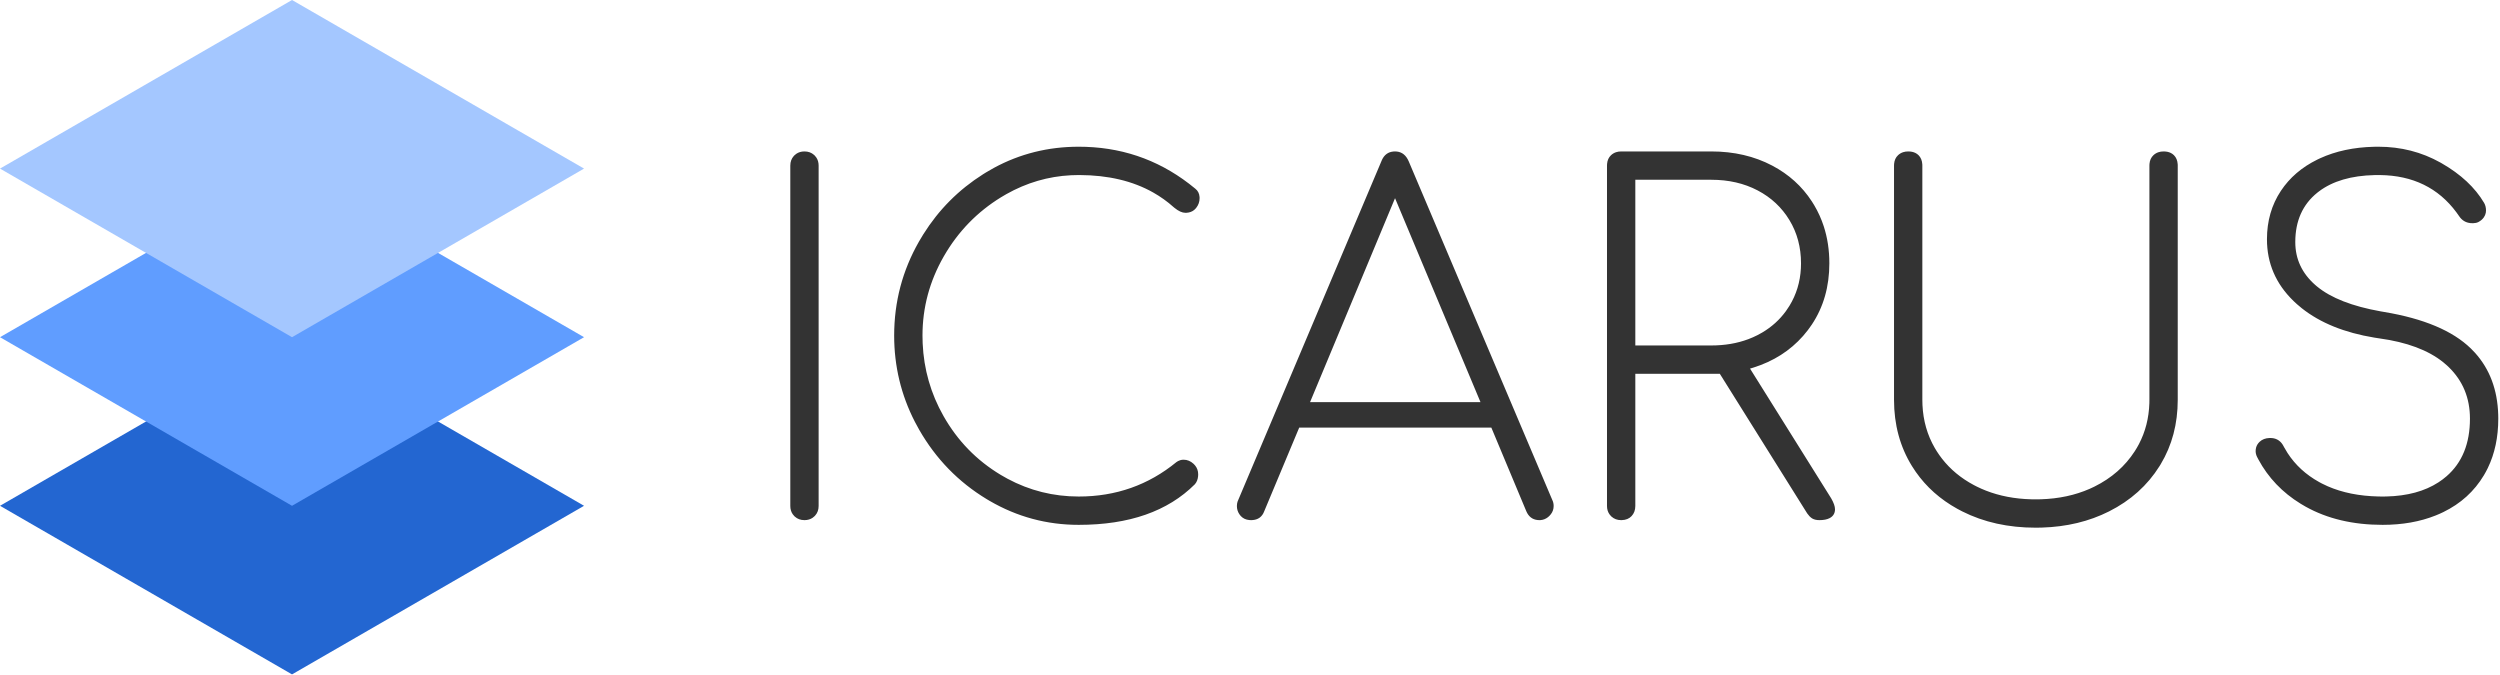
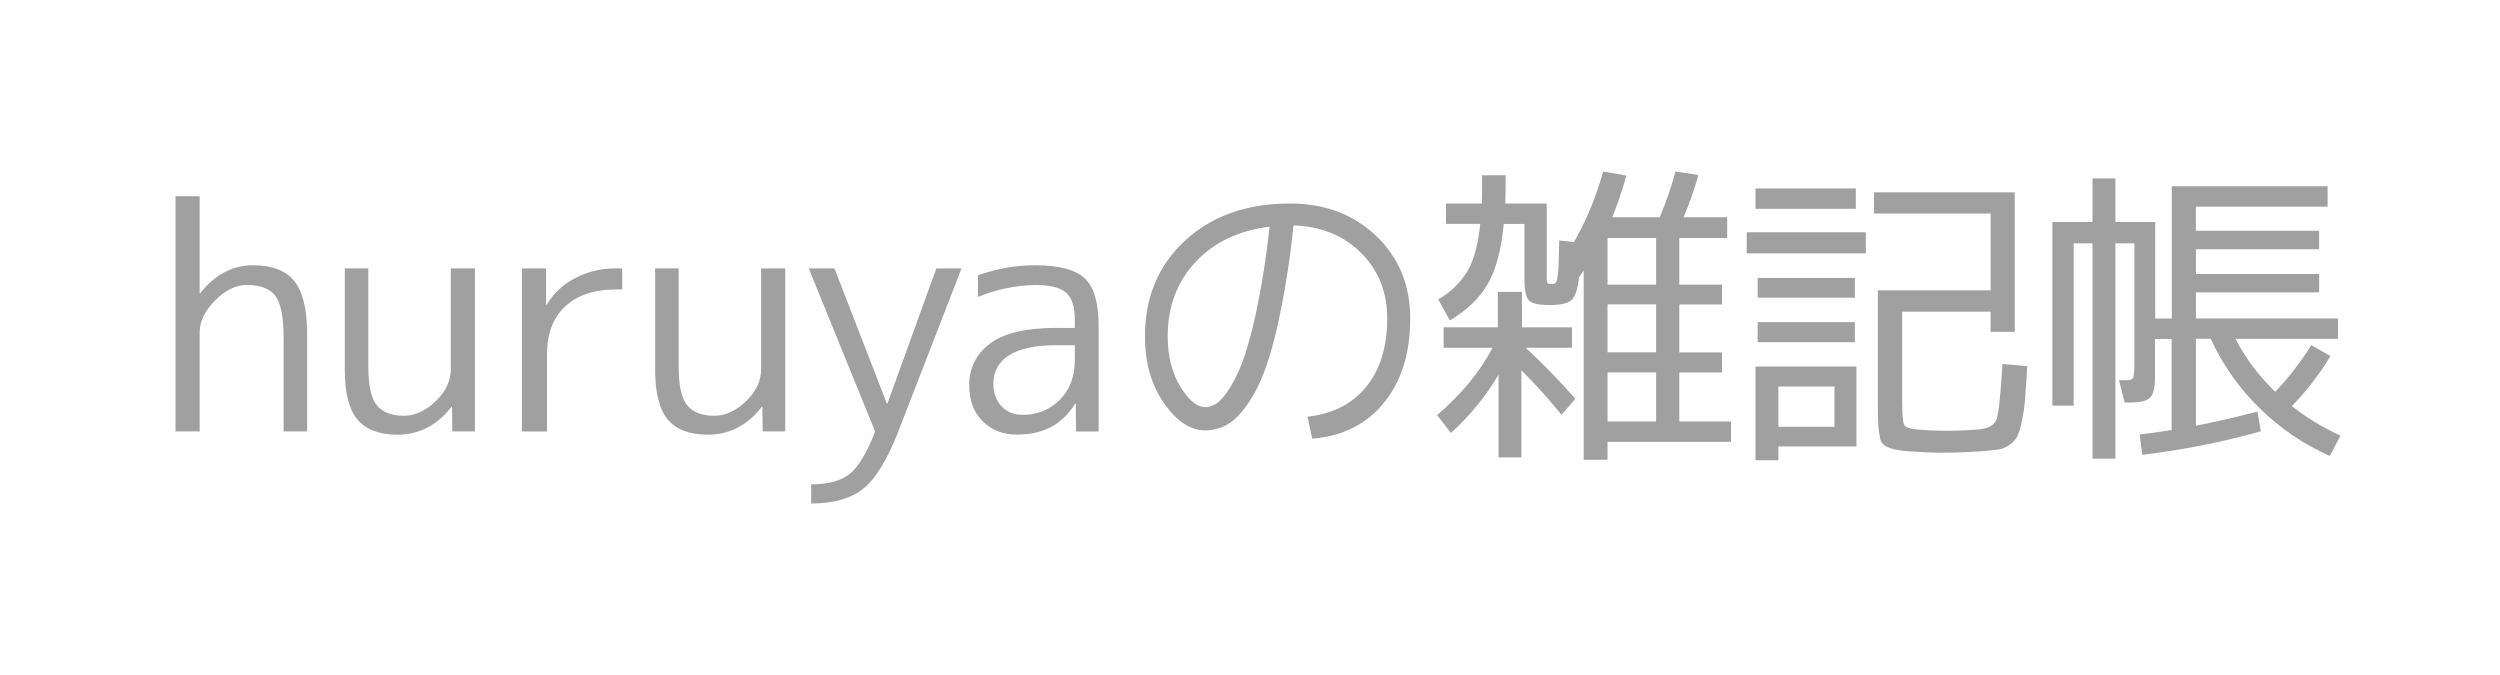
- <svg xmlns="http://www.w3.org/2000/svg" version="1.1" width="949" height="256" viewbox="0 0 949 256">
-   <path fill="#2366d1" d="M110.851 128L221.703 192L110.851 256L0 192Z" />
-   <path fill="#609dff" d="M110.851 64L221.703 128L110.851 192L0 128Z" />
-   <path fill="#a4c7ff" d="M110.851 0L221.703 64L110.851 128L0 64Z" />
-   <g transform="translate(300, 55.695), scale(0.7)" fill="#333">
-     <path d="M 613.888 10.24 L 613.888 137.216 A 60.705 60.705 0 0 0 613.954 140.055 Q 614.553 152.847 620.602 163.316 A 50.135 50.135 0 0 0 621.696 165.12 A 51.598 51.598 0 0 0 624.562 169.185 Q 631.357 177.897 641.762 183.449 A 63.11 63.11 0 0 0 643.456 184.32 A 61.649 61.649 0 0 0 648.369 186.492 Q 659.467 190.833 672.846 191.198 A 90.809 90.809 0 0 0 675.328 191.232 A 90.563 90.563 0 0 0 678.104 191.19 Q 692.78 190.74 704.7 185.489 A 61.259 61.259 0 0 0 707.2 184.32 Q 721.152 177.408 729.088 165.12 A 49.502 49.502 0 0 0 731.322 161.299 Q 736.63 151.203 736.997 139.036 A 60.335 60.335 0 0 0 737.024 137.216 L 737.024 10.24 A 10.857 10.857 0 0 1 737.062 9.315 Q 737.313 6.384 739.2 4.608 A 7.256 7.256 0 0 1 741.925 2.981 Q 743.196 2.56 744.704 2.56 Q 746.956 2.56 748.602 3.369 A 6.472 6.472 0 0 1 750.336 4.608 Q 752.167 6.439 752.361 9.499 A 11.729 11.729 0 0 1 752.384 10.24 L 752.384 137.216 Q 752.384 156.807 743.135 172.194 A 64.077 64.077 0 0 1 742.528 173.184 Q 732.672 188.928 715.136 197.76 Q 698.912 205.931 678.635 206.543 A 109.71 109.71 0 0 1 675.328 206.592 Q 653.056 206.592 635.52 197.76 A 77.835 77.835 0 0 1 632.828 196.338 Q 618.963 188.661 610.337 176.346 A 65.778 65.778 0 0 1 608.256 173.184 Q 598.528 157.44 598.528 137.216 L 598.528 10.24 A 10.857 10.857 0 0 1 598.566 9.315 Q 598.817 6.384 600.704 4.608 A 7.256 7.256 0 0 1 603.429 2.981 Q 604.7 2.56 606.208 2.56 Q 608.46 2.56 610.106 3.369 A 6.472 6.472 0 0 1 611.84 4.608 Q 613.671 6.439 613.865 9.499 A 11.729 11.729 0 0 1 613.888 10.24 Z M 895.488 8.96 A 69.507 69.507 0 0 0 894.88 8.615 Q 879.509 0 861.184 0 A 100.005 100.005 0 0 0 858.79 0.028 Q 842.342 0.422 829.568 6.272 A 61.75 61.75 0 0 0 828.078 6.979 Q 815.456 13.172 808.32 23.936 Q 800.768 35.328 800.768 50.176 Q 800.768 69.697 815.175 83.659 A 59.222 59.222 0 0 0 817.024 85.376 A 60.63 60.63 0 0 0 819.68 87.606 Q 834.727 99.526 859.059 103.529 A 133.91 133.91 0 0 0 861.696 103.936 Q 884.116 107.004 896.419 116.925 A 41.61 41.61 0 0 1 898.432 118.656 A 43.592 43.592 0 0 1 899.28 119.455 Q 910.848 130.653 910.848 147.456 Q 910.848 167.68 898.176 178.688 A 39.281 39.281 0 0 1 893.72 182.034 Q 882.522 189.266 865.531 189.672 A 85.481 85.481 0 0 1 863.488 189.696 A 102.18 102.18 0 0 1 861.3 189.673 Q 845.567 189.336 833.654 184.112 A 55.097 55.097 0 0 1 830.592 182.656 A 56.619 56.619 0 0 1 829.066 181.842 Q 818.274 175.871 811.94 166.114 A 47.528 47.528 0 0 1 809.984 162.816 A 12.115 12.115 0 0 0 809.808 162.46 Q 807.734 158.428 803.571 158.002 A 9.942 9.942 0 0 0 802.56 157.952 A 12.194 12.194 0 0 0 802.217 157.957 Q 798.871 158.051 796.8 160 A 7.449 7.449 0 0 0 796.119 160.731 Q 794.934 162.191 794.688 164.094 A 8.003 8.003 0 0 0 794.624 165.12 A 6.218 6.218 0 0 0 794.708 166.137 Q 794.803 166.708 795.004 167.28 A 7.895 7.895 0 0 0 795.392 168.192 A 65.044 65.044 0 0 0 796.099 169.546 Q 804.091 184.419 819.055 193.615 A 74.4 74.4 0 0 0 821.76 195.2 Q 839.424 205.056 863.488 205.056 Q 879.548 205.056 892.299 199.951 A 62.036 62.036 0 0 0 896.384 198.144 Q 910.592 191.232 918.4 178.176 A 51.186 51.186 0 0 0 920.533 174.225 Q 926.208 162.515 926.208 147.456 A 72.811 72.811 0 0 0 926.178 145.354 Q 925.592 125.061 913.589 111.755 A 49.8 49.8 0 0 0 911.36 109.44 Q 896.512 94.976 864.256 89.6 A 157.882 157.882 0 0 1 862.446 89.288 Q 839.242 85.142 827.904 75.776 A 41.218 41.218 0 0 1 826.977 74.987 Q 816.128 65.472 816.128 51.712 A 49.293 49.293 0 0 1 816.128 51.578 Q 816.175 34.522 828.032 24.96 A 35.234 35.234 0 0 1 828.891 24.289 Q 840.118 15.794 859.213 15.381 A 91.194 91.194 0 0 1 861.184 15.36 A 73.044 73.044 0 0 1 862.037 15.365 Q 888.747 15.677 903.514 35.593 A 59.37 59.37 0 0 1 904.96 37.632 Q 907.22 41.022 911.076 41.419 A 10.261 10.261 0 0 0 912.128 41.472 A 14.543 14.543 0 0 0 912.743 41.459 Q 914.336 41.392 915.2 40.96 A 10.655 10.655 0 0 0 915.336 40.891 Q 916.348 40.366 917.135 39.681 A 7.607 7.607 0 0 0 918.4 38.272 Q 919.197 37.122 919.442 35.787 A 6.761 6.761 0 0 0 919.552 34.56 Q 919.552 32.256 918.528 30.464 Q 911.104 17.92 895.488 8.96 Z M 160.311 0.068 A 110.648 110.648 0 0 0 156.416 0 Q 131.565 0 110.402 11.483 A 99.343 99.343 0 0 0 106.112 13.952 A 109.009 109.009 0 0 0 104.543 14.926 Q 84.677 27.489 72.14 47.479 A 111.393 111.393 0 0 0 69.76 51.456 Q 56.32 75.008 56.32 102.4 Q 56.32 127.331 67.56 149.187 A 107.592 107.592 0 0 0 69.888 153.472 Q 83.456 177.152 106.496 191.104 A 103.444 103.444 0 0 0 108.082 192.045 Q 130.459 205.056 156.416 205.056 Q 197.376 205.056 219.392 183.04 Q 220.918 181.296 221.145 178.624 A 11.364 11.364 0 0 0 221.184 177.664 Q 221.184 174.906 219.514 172.852 A 8.614 8.614 0 0 0 218.752 172.032 A 10.501 10.501 0 0 0 218.638 171.925 Q 216.248 169.728 213.248 169.728 A 6.244 6.244 0 0 0 211.549 169.961 Q 210.906 170.141 210.291 170.463 A 7.508 7.508 0 0 0 209.408 171.008 Q 186.624 189.696 156.416 189.696 Q 135.765 189.696 117.743 180.022 A 87.237 87.237 0 0 1 114.048 177.92 Q 94.464 166.144 83.072 146.048 Q 72.704 127.758 71.772 106.604 A 95.549 95.549 0 0 1 71.68 102.4 Q 71.68 79.616 83.2 59.52 A 97.348 97.348 0 0 1 83.35 59.26 Q 94.847 39.346 114.304 27.392 A 88.056 88.056 0 0 1 117.155 25.713 Q 133.663 16.406 152.218 15.466 A 82.911 82.911 0 0 1 156.416 15.36 A 117.212 117.212 0 0 1 156.817 15.361 Q 180.184 15.441 196.829 24.848 A 63.01 63.01 0 0 1 207.872 32.768 A 23.034 23.034 0 0 0 208.339 33.158 Q 211.641 35.84 214.272 35.84 A 9.974 9.974 0 0 0 214.911 35.82 Q 217.343 35.664 219.009 34.296 A 6.873 6.873 0 0 0 219.904 33.408 A 9.994 9.994 0 0 0 220.133 33.126 Q 221.952 30.799 221.952 27.904 A 8.988 8.988 0 0 0 221.929 27.259 Q 221.724 24.398 219.648 22.784 A 110.881 110.881 0 0 0 219.543 22.697 Q 193.686 1.244 160.311 0.068 Z M 551.168 198.4 L 504.064 123.136 L 499.456 123.136 L 458.24 123.136 L 458.24 194.816 Q 458.24 198.144 456.192 200.32 Q 454.232 202.403 450.865 202.492 A 11.487 11.487 0 0 1 450.56 202.496 Q 447.452 202.496 445.349 200.598 A 7.871 7.871 0 0 1 445.056 200.32 A 7.525 7.525 0 0 1 444.182 199.275 Q 442.889 197.403 442.88 194.85 A 10.179 10.179 0 0 1 442.88 194.816 L 442.88 10.24 A 10.857 10.857 0 0 1 442.918 9.315 Q 443.169 6.384 445.056 4.608 A 7.256 7.256 0 0 1 447.781 2.981 Q 449.052 2.56 450.56 2.56 L 499.456 2.56 Q 517.888 2.56 532.48 10.24 Q 545.954 17.332 553.971 29.662 A 58.968 58.968 0 0 1 555.264 31.744 A 56.737 56.737 0 0 1 560.414 43.13 Q 563.456 52.468 563.456 63.232 Q 563.456 82.2 553.946 96.465 A 56.692 56.692 0 0 1 551.808 99.456 A 58.849 58.849 0 0 1 549.212 102.618 Q 538.621 114.637 522.253 119.779 A 72.195 72.195 0 0 1 520.448 120.32 L 564.48 190.72 Q 566.528 194.304 566.528 196.608 A 6.599 6.599 0 0 1 566.478 197.436 Q 566.253 199.208 565.035 200.395 A 5.625 5.625 0 0 1 564.352 200.96 A 6.473 6.473 0 0 1 563.547 201.443 Q 561.472 202.496 558.08 202.496 Q 555.751 202.496 554.27 201.649 A 4.911 4.911 0 0 1 553.984 201.472 Q 552.654 200.585 551.515 198.93 A 14.447 14.447 0 0 1 551.168 198.4 Z M 399.104 197.632 L 380.16 152.32 L 275.968 152.32 L 257.024 197.632 Q 255.324 202.248 250.396 202.483 A 11.297 11.297 0 0 1 249.856 202.496 A 10.258 10.258 0 0 1 248.931 202.455 Q 246.143 202.203 244.4 200.383 A 6.997 6.997 0 0 1 244.224 200.192 A 8.678 8.678 0 0 1 243.477 199.224 Q 242.176 197.264 242.176 194.816 A 7.805 7.805 0 0 1 242.282 193.521 A 7.181 7.181 0 0 1 242.944 191.488 L 320.512 7.936 A 12.196 12.196 0 0 1 320.852 7.129 Q 322.805 2.936 327.14 2.591 A 10.038 10.038 0 0 1 327.936 2.56 A 9.004 9.004 0 0 1 328.947 2.615 Q 333.29 3.106 335.36 7.936 L 413.184 191.488 Q 413.952 193.024 413.952 194.816 A 7.64 7.64 0 0 1 413.846 196.101 Q 413.457 198.383 411.648 200.192 A 9.044 9.044 0 0 1 410.871 200.886 Q 409.083 202.303 406.879 202.473 A 7.908 7.908 0 0 1 406.272 202.496 A 9.93 9.93 0 0 1 405.339 202.453 Q 400.96 202.04 399.104 197.632 Z M 15.36 10.24 L 15.36 194.816 Q 15.36 197.924 13.462 200.027 A 7.871 7.871 0 0 1 13.184 200.32 A 7.525 7.525 0 0 1 12.139 201.194 Q 10.267 202.487 7.714 202.496 A 10.179 10.179 0 0 1 7.68 202.496 Q 4.572 202.496 2.469 200.598 A 7.871 7.871 0 0 1 2.176 200.32 A 7.525 7.525 0 0 1 1.302 199.275 Q 0.009 197.403 0 194.85 A 10.179 10.179 0 0 1 0 194.816 L 0 10.24 Q 0 7.132 1.898 5.029 A 7.871 7.871 0 0 1 2.176 4.736 A 7.525 7.525 0 0 1 3.221 3.862 Q 5.093 2.569 7.646 2.56 A 10.179 10.179 0 0 1 7.68 2.56 Q 10.788 2.56 12.891 4.458 A 7.871 7.871 0 0 1 13.184 4.736 A 7.525 7.525 0 0 1 14.058 5.781 Q 15.351 7.653 15.36 10.206 A 10.179 10.179 0 0 1 15.36 10.24 Z M 281.856 138.496 L 374.272 138.496 L 327.936 27.904 L 281.856 138.496 Z M 458.24 107.776 L 499.456 107.776 Q 510.418 107.776 519.519 104.362 A 48.175 48.175 0 0 0 524.544 102.144 A 47.471 47.471 0 0 0 527.059 100.761 Q 534.75 96.219 539.878 89.183 A 43.678 43.678 0 0 0 541.824 86.272 Q 547.436 77.109 548.027 65.896 A 50.673 50.673 0 0 0 548.096 63.232 Q 548.096 50.176 541.824 39.808 Q 535.552 29.44 524.544 23.68 Q 513.536 17.92 499.456 17.92 L 458.24 17.92 L 458.24 107.776 Z" vector-effect="non-scaling-stroke" />
-   </g>
+ <svg xmlns="http://www.w3.org/2000/svg" id="レイヤー_1" data-name="レイヤー 1" viewBox="0 0 949 256">
+   <defs>
+     <style>.cls-1{fill:#a0a0a0;}</style>
+   </defs>
+   <path class="cls-1" d="M75.79,74.51v36.77H76q8.44-10.59,20-10.59,10.83,0,15.71,6t4.88,20.17v36.89h-8.93V128.42q0-12-3.15-16.13t-10.89-4.1q-6.18,0-12,5.89t-5.83,12.08v37.6H66.63V74.51Z" />
+   <path class="cls-1" d="M130.89,101.88h8.92v37.25q0,10.71,3.22,14.69t10.23,4q6.42,0,12.14-5.53t5.71-12.08V101.88h9.16v61.88H171.7l-.11-9.28h-.24Q163.13,165,150.88,165q-10.35,0-15.17-5.71t-4.82-18.92Z" />
+   <path class="cls-1" d="M198.12,101.88h9.17v13.8h.23a26.57,26.57,0,0,1,10.71-10.05,32.57,32.57,0,0,1,15.59-3.75h2.38v8h-2.38q-12.37,0-19.28,6.43t-6.9,18.21v29.27h-9.52Z" />
+   <path class="cls-1" d="M248.7,101.88h8.92v37.25q0,10.71,3.21,14.69t10.24,4q6.42,0,12.14-5.53t5.71-12.08V101.88h9.16v61.88h-8.57l-.12-9.28h-.23Q280.94,165,268.69,165q-10.35,0-15.17-5.71t-4.82-18.92Z" />
+   <path class="cls-1" d="M316.76,101.88l19.88,51.29h.24l18.56-51.29H365l-24,61.88q-6.18,15.94-13.21,21.66t-19.87,5.71v-7.26q9.65,0,14.64-4t9.64-16.07L307,101.88Z" />
+   <path class="cls-1" d="M408,124.49v-3.21q0-7.26-3.33-10.18t-11.78-2.91a59.61,59.61,0,0,0-21.66,4.52V104.5a64.21,64.21,0,0,1,21.66-3.81q13.68,0,18.92,5t5.23,18v40.1h-8.57l-.11-10.59h-.24q-7.14,11.78-22,11.78-8.08,0-13.15-5.12t-5.05-13.56a18.86,18.86,0,0,1,7.85-15.83q7.86-6,25.11-6Zm0,6.55H400.9q-11.79,0-17.79,3.8a12,12,0,0,0-6,10.71,12.2,12.2,0,0,0,3,8.63,10.45,10.45,0,0,0,8,3.27,19.17,19.17,0,0,0,14.22-5.71Q408,146,408,136.63Z" />
+   <path class="cls-1" d="M496.33,158.17q14.3-1.54,22.26-11.31t8-25.94q0-15.11-10-25T491,85.58a329.07,329.07,0,0,1-6.25,39q-3.75,15.95-8.27,24.1t-9,11.42a16.52,16.52,0,0,1-9.88,3.27q-8.57,0-15.77-10.35t-7.2-25.35q0-22.36,15.3-36.41t39.8-14q19.75,0,32.67,12.31t12.91,31.36q0,19.76-10,32T498.12,166.5ZM481.94,86.05Q464.32,88.2,453.79,99.5t-10.53,28.2q0,11.19,4.76,19t9.52,7.86A7.88,7.88,0,0,0,462,153q2.33-1.61,5.18-6.25a60.88,60.88,0,0,0,5.36-11.9,163.66,163.66,0,0,0,5-19.87Q480.16,102.36,481.94,86.05Z" />
+   <path class="cls-1" d="M568.57,110.81h9.16v13.44h19V132H579.16A261.22,261.22,0,0,1,598,151.38l-5.24,6.07a213.4,213.4,0,0,0-15.23-16.89v33.08h-8.68V142.22a94.54,94.54,0,0,1-18.09,22.14l-5.24-6.79q14-12,21.06-25.58H548v-7.74h20.59Zm20.59-3a2.06,2.06,0,0,0,1.3-.3,4.35,4.35,0,0,0,.72-2,31,31,0,0,0,.47-4.82q.12-3.09.24-9.4l5.6.59a115.43,115.43,0,0,0,11.06-26.77l8.81,1.55A141.29,141.29,0,0,1,612,82.48h18A124,124,0,0,0,636,65.11l8.69,1.31a127.21,127.21,0,0,1-5.6,16.06h16.55v7.86H637.47v17.73h16.18v7.5H637.47v18.2h16.18v7.62H637.47V160H657.1v7.74H610.22v6.78h-9.05V102.71l-1.78,2.5q-.72,6.9-2.92,8.75c-1.47,1.23-4.22,1.84-8.27,1.84s-6.64-.57-7.79-1.72-1.73-3.91-1.73-8.27V85h-7.85q-1.43,14.76-6.07,22.79t-14.4,13.86l-4.4-8a30.81,30.81,0,0,0,11.12-10.77q3.63-6.24,4.82-17.91h-13V77.25H562.5q.12-3.21.12-10.71h8.92q0,7.38-.12,10.71h15.71v27.84a5.12,5.12,0,0,0,.3,2.32C587.63,107.69,588.2,107.83,589.16,107.83Zm39.5.24V90.34H610.22v17.73Zm0,25.7v-18.2H610.22v18.2Zm0,7.62H610.22V160h18.44Z" />
+   <path class="cls-1" d="M663.05,96.17v-8h45.22v8Zm3.34-16.9V71.54h38.08v7.73Zm8.68,90.2v5.24h-8.68V139.13H704.7v30.34ZM667.22,113v-7.5h36.89V113Zm0,16.9v-7.62h36.89v7.62ZM675.07,162h21.3V146.74h-21.3Zm80.57-36.06V118.3H722.08v34.39c0,4.84.25,7.72.77,8.63s2.16,1.49,4.94,1.73q5.36.47,10.83.47,6.18,0,12-.47t7.2-3.63q1.24-3.15,2.32-21.24l9.4.83q-.48,8.2-.83,12.55a65.6,65.6,0,0,1-1.25,8.45,26.16,26.16,0,0,1-1.73,5.71,9.29,9.29,0,0,1-2.86,3.1,9.13,9.13,0,0,1-4.16,1.78q-2.15.3-6.07.66-8.68.59-15.23.59-5.71,0-13.8-.59a32,32,0,0,1-5.12-.84,13.37,13.37,0,0,1-3-1.25,4.24,4.24,0,0,1-1.84-3,35.1,35.1,0,0,1-.66-4.88q-.16-2.61-.17-8V110.21h42.84V81.06H711.37V73H764.8v53Z" />
+   <path class="cls-1" d="M803,84.27h15.11v36.65h6.31V70.7h59.14v7.74h-50V87.6h46.77v7H833.58V104h46.77v7H833.58v9.88h53.91v7.74H848.57a77.53,77.53,0,0,0,15.12,20.11A110.42,110.42,0,0,0,877.37,131l7.26,4.16a103.53,103.53,0,0,1-14.64,19,89.37,89.37,0,0,0,18.45,11.19l-4.05,7.73a89.94,89.94,0,0,1-26.77-18.26,87.66,87.66,0,0,1-18.45-26.24h-5.59v33q11.19-2.15,23.32-5.36l1.31,7.5a299.61,299.61,0,0,1-45,8.93l-1-7.74q3.69-.36,12.14-1.66V128.66h-6.31v14.63q0,5.72-1.84,7.62t-7.68,1.9h-2l-2.14-8.45h2.26c1.74,0,2.77-.29,3.09-.89s.48-2.68.48-6.25V92.36H803v81.75h-8.69V92.36h-7.14V154h-8.09V84.27h15.23V67.73H803Z" />
</svg>
